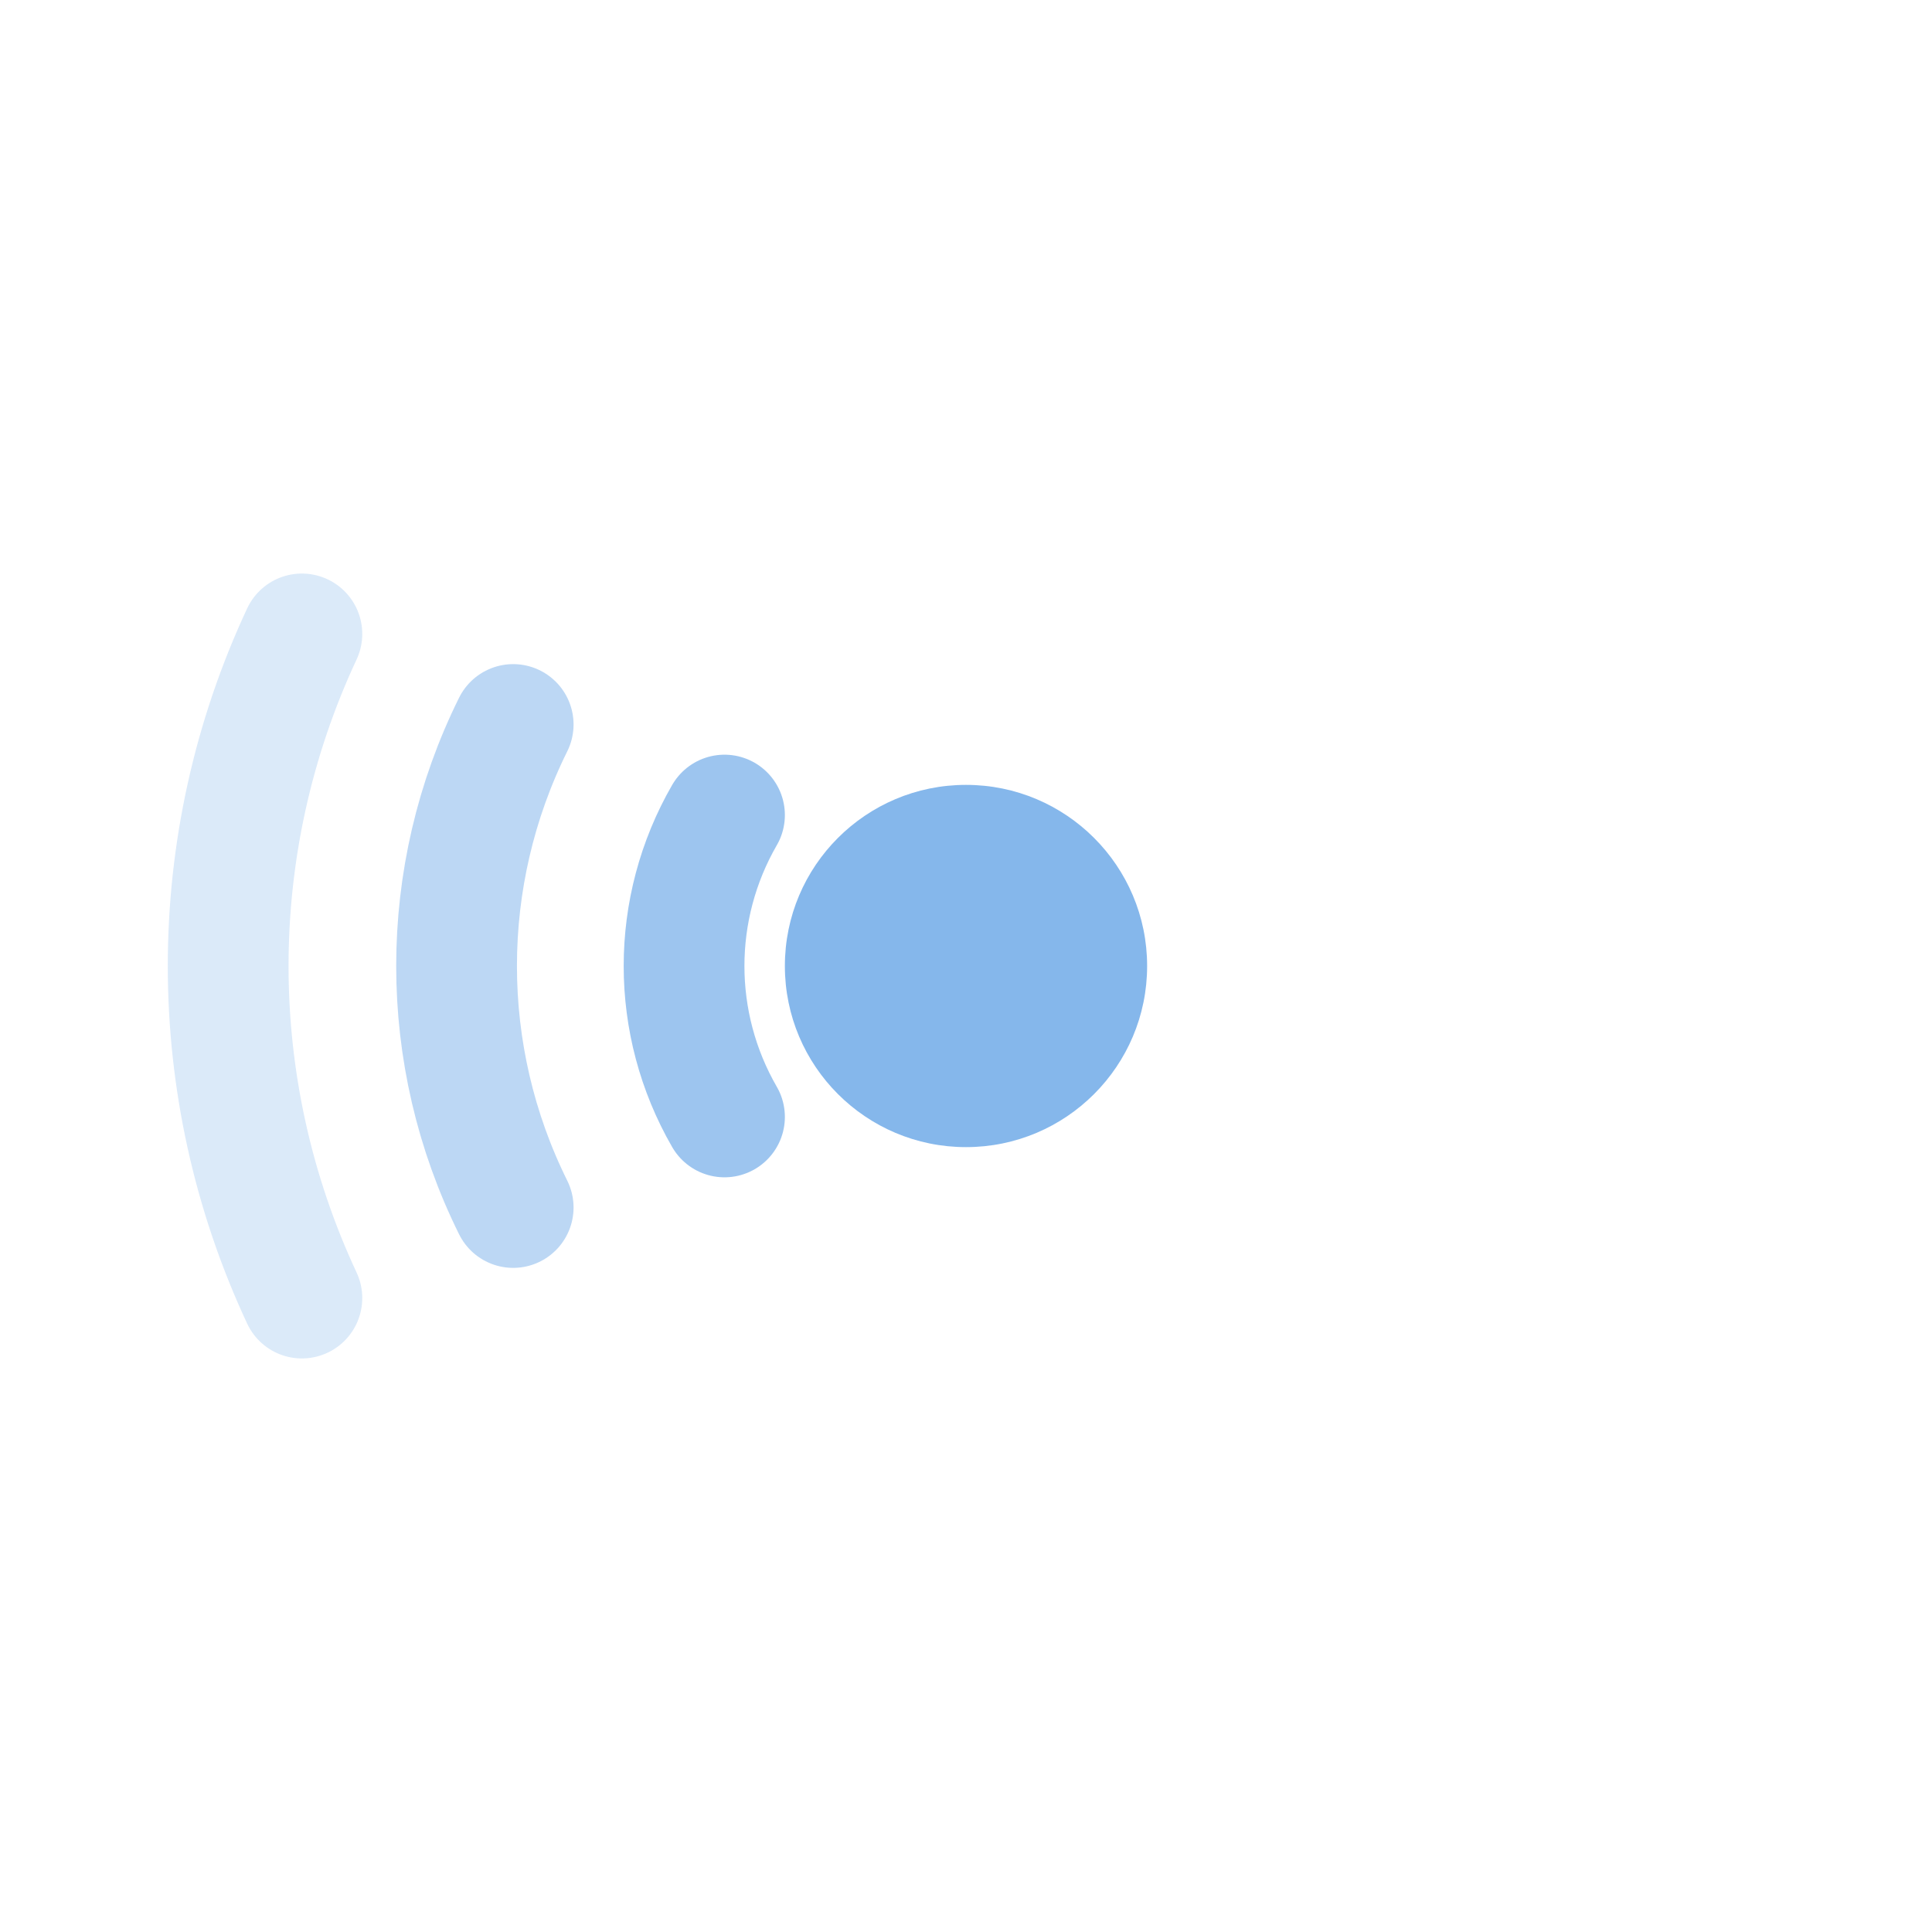
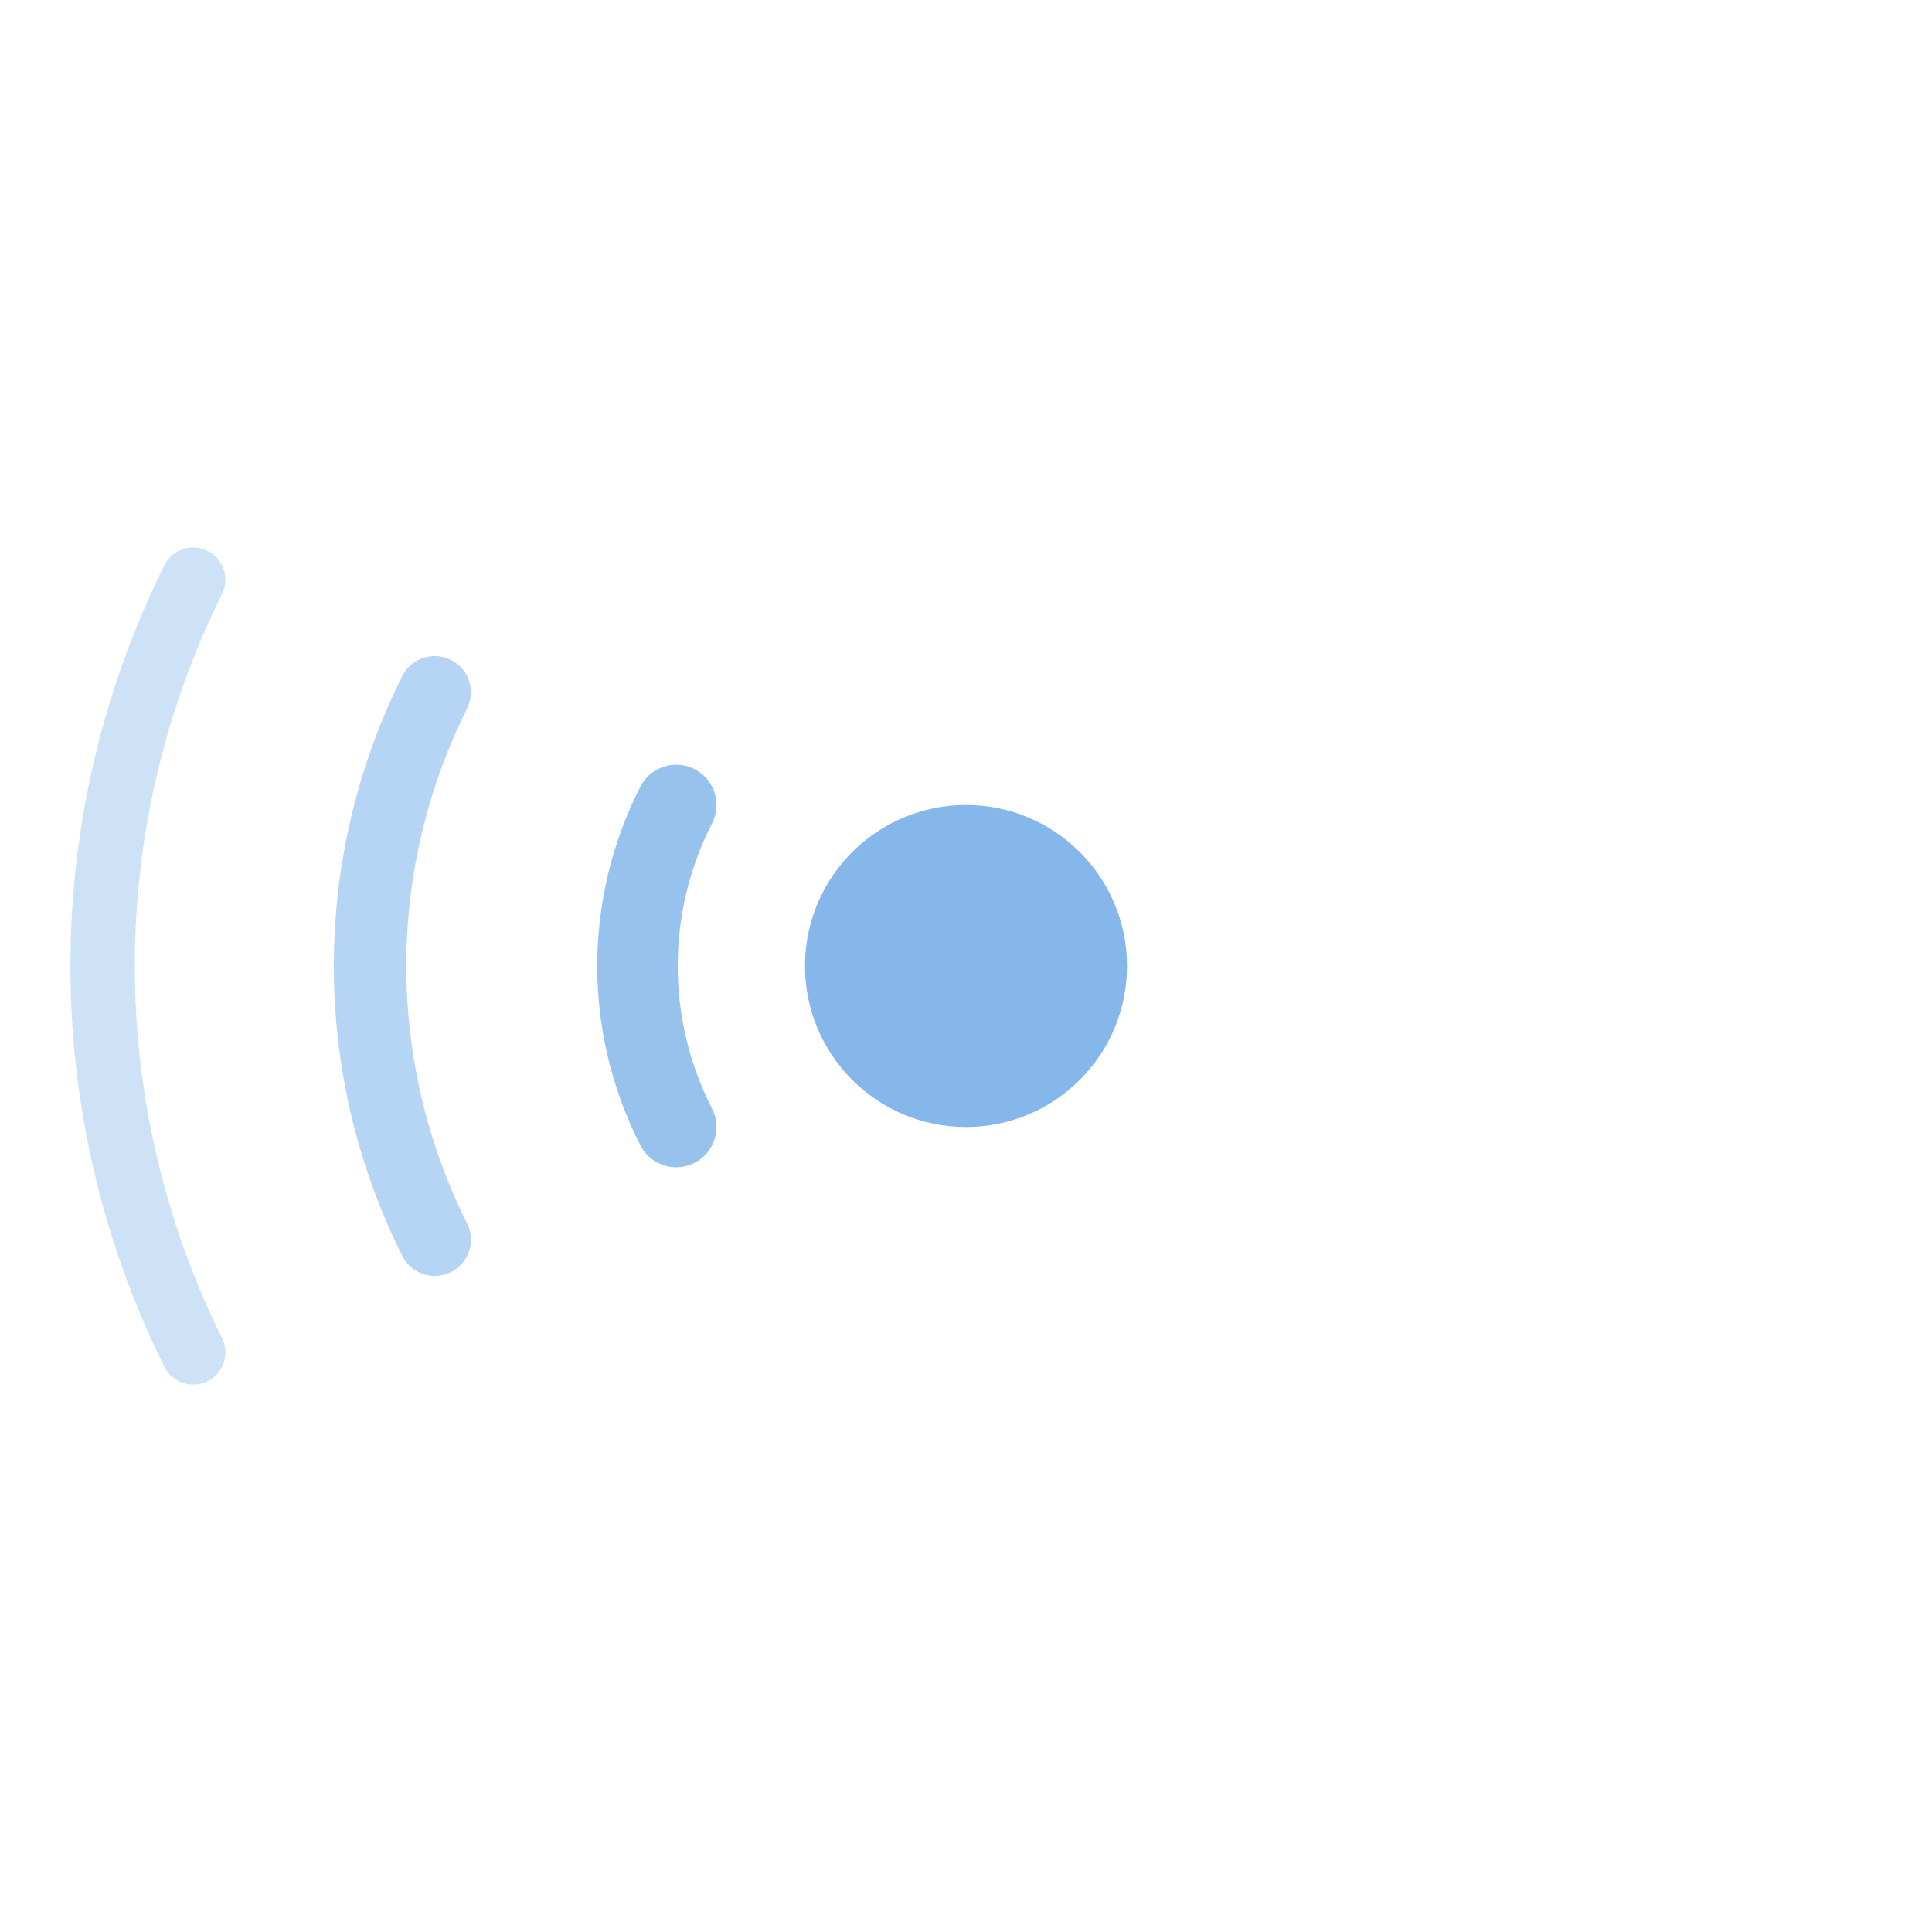
- <svg xmlns="http://www.w3.org/2000/svg" viewBox="0 0 32 32" width="32" height="32">
-   <g transform="translate(16, 16)">
-     <path d="M -11 5.5 A 13 13 0 0 1 -11 -5.5" fill="none" stroke="#85B7EB" stroke-width="2" stroke-linecap="round" opacity="0.3" />
-     <path d="M -7.5 4 A 9 9 0 0 1 -7.5 -4" fill="none" stroke="#85B7EB" stroke-width="2" stroke-linecap="round" opacity="0.55" />
-     <path d="M -4 2.5 A 5 5 0 0 1 -4 -2.5" fill="none" stroke="#85B7EB" stroke-width="2" stroke-linecap="round" opacity="0.8" />
-     <circle cx="0" cy="0" r="3" fill="#85B7EB" />
+ <svg xmlns="http://www.w3.org/2000/svg" viewBox="0 0 120 120" width="120" height="120">
+   <g transform="translate(60, 60)">
+     <path d="M -48 24 A 54 54 0 0 1 -48 -24" fill="none" stroke="#85B7EB" stroke-width="4" stroke-linecap="round" opacity="0.4" />
+     <path d="M -33 17 A 38 38 0 0 1 -33 -17" fill="none" stroke="#85B7EB" stroke-width="4.5" stroke-linecap="round" opacity="0.6" />
+     <path d="M -18 10 A 22 22 0 0 1 -18 -10" fill="none" stroke="#85B7EB" stroke-width="5" stroke-linecap="round" opacity="0.85" />
+     <circle cx="0" cy="0" r="10" fill="#85B7EB" />
  </g>
</svg>
